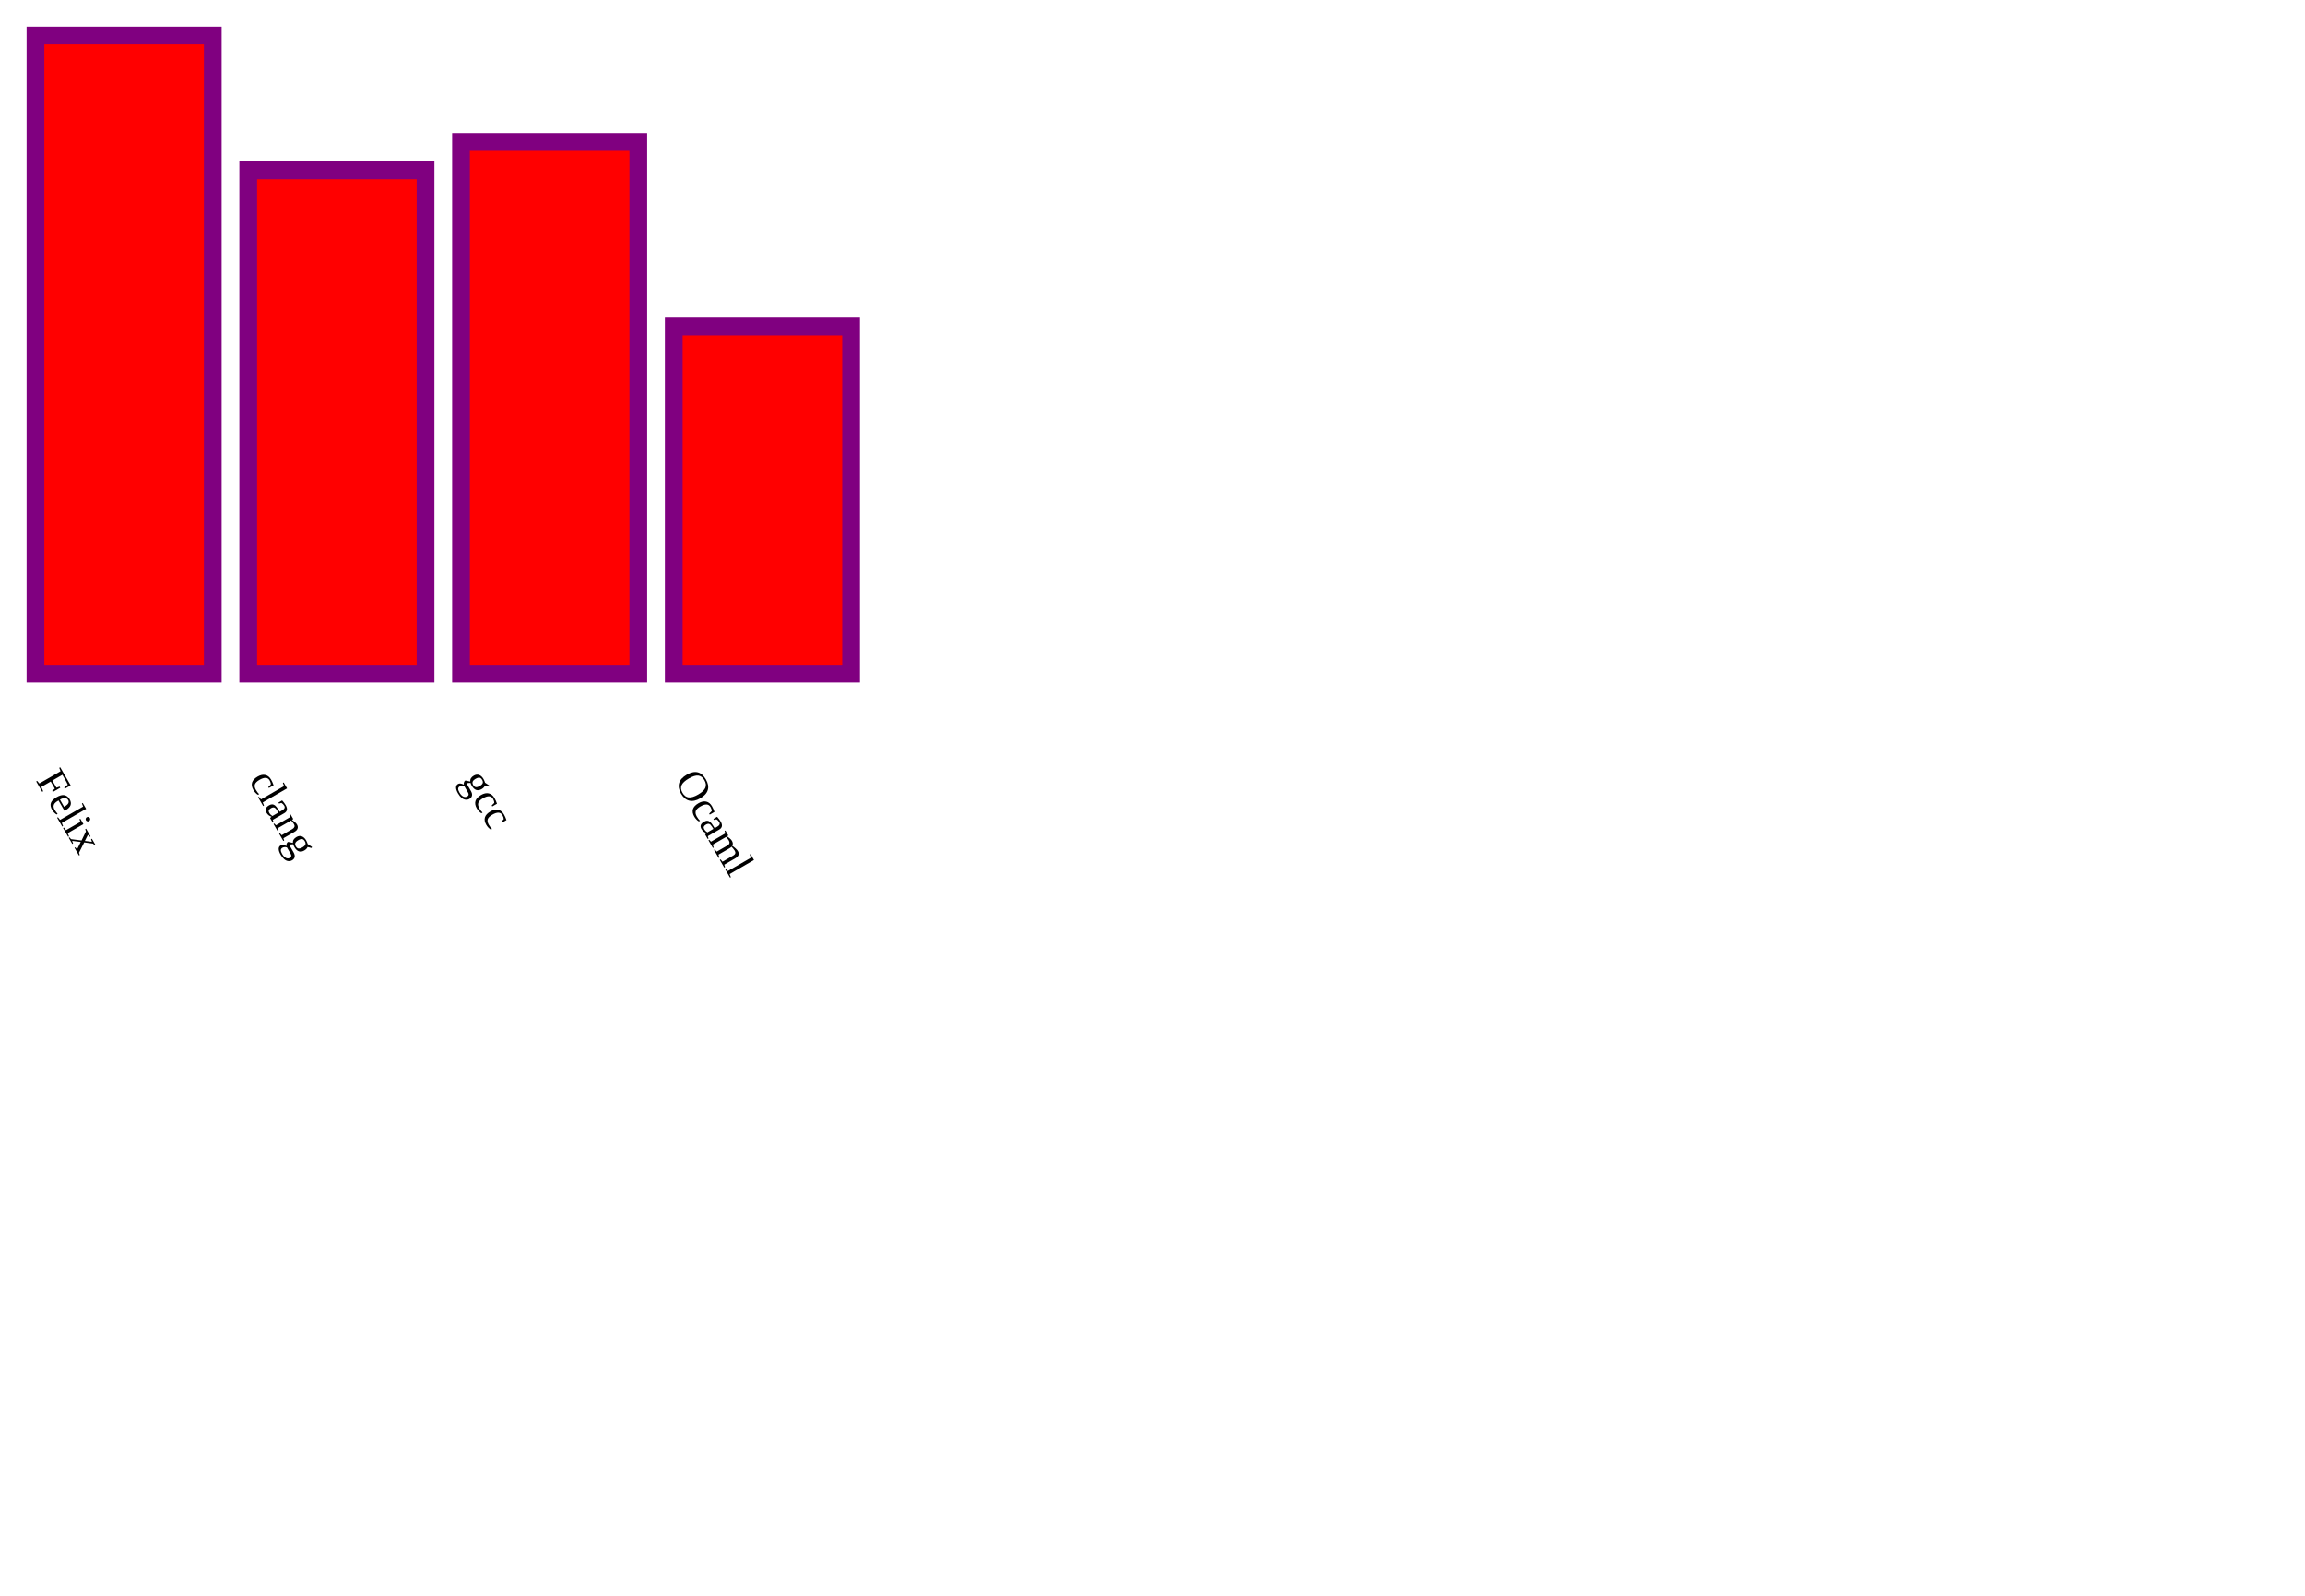
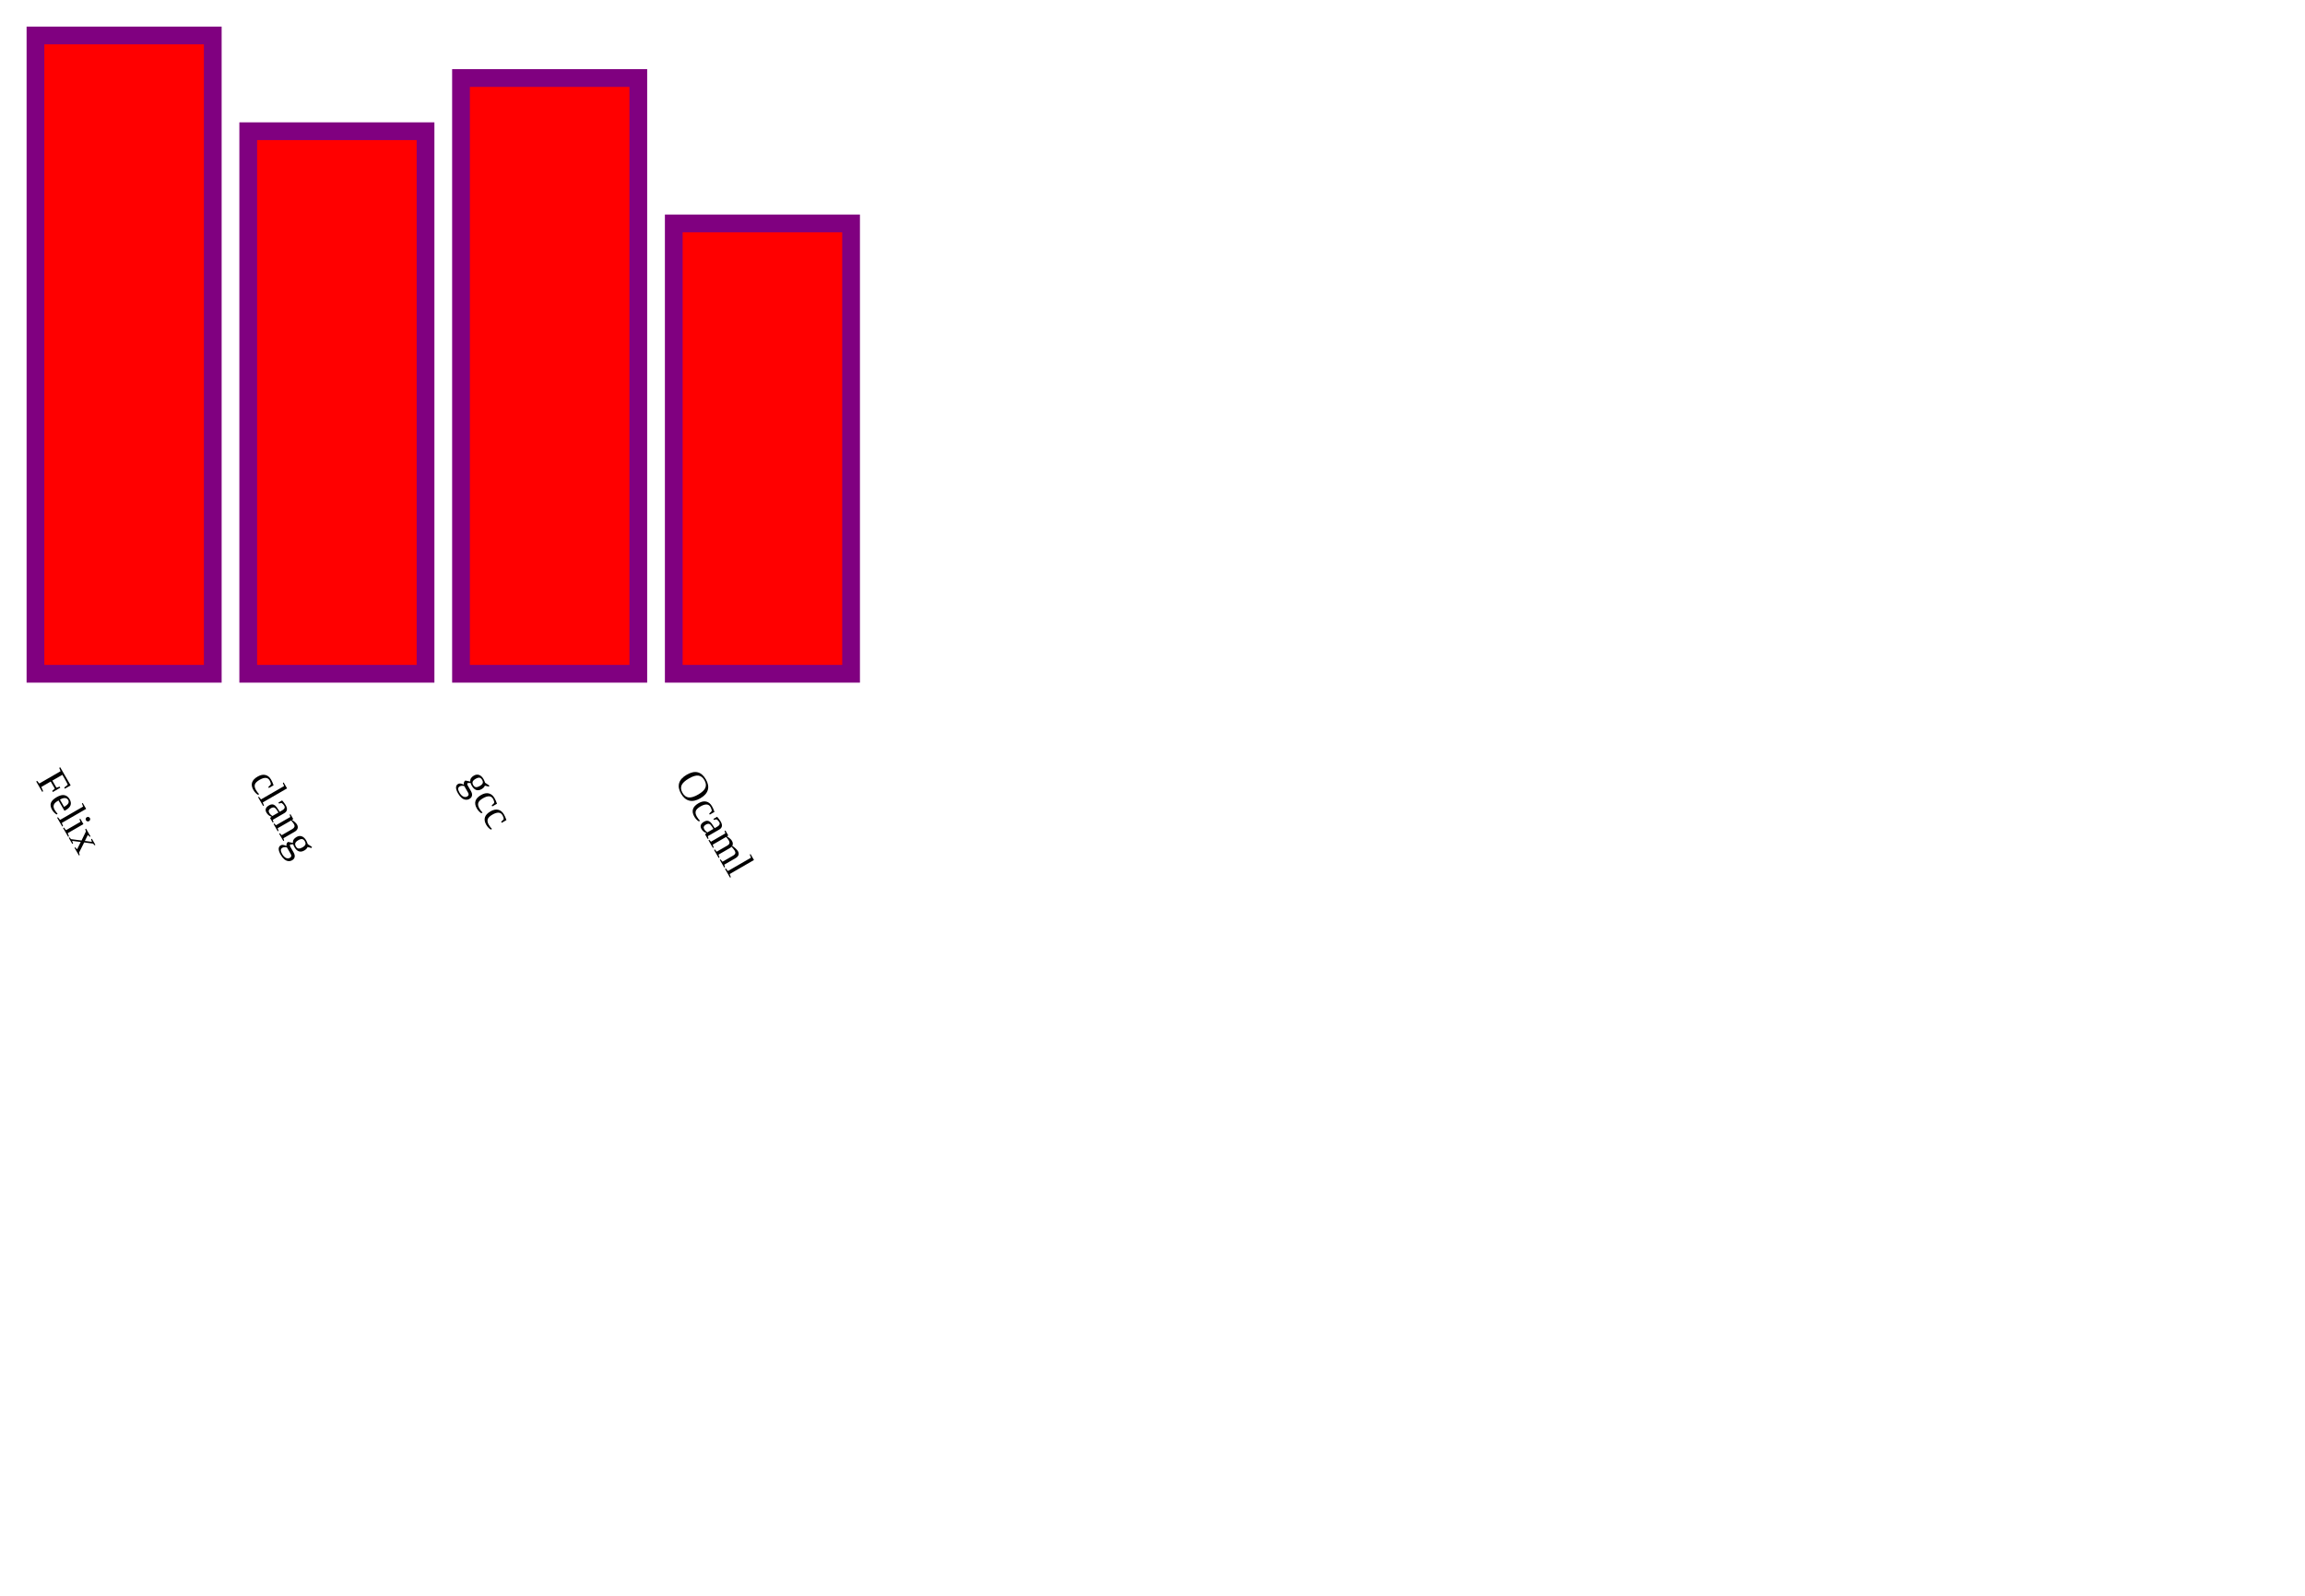
<svg xmlns="http://www.w3.org/2000/svg" version="1.1" width="650" height="450" viewBox="0 0 650 450" preserveAspectRatio="none">
  <rect x="10" y="10" width="50" height="180" style="fill:red;stroke:purple;stroke-width:5;" />
  <text x="10" y="220" transform="rotate(60 10,220)">Felix</text>
-   <rect x="70" y="48" width="50" height="142" style="fill:red;stroke:purple;stroke-width:5;" />
+   <rect x="70" y="37" width="50" height="153" style="fill:red;stroke:purple;stroke-width:5;" />
  <text x="70" y="220" transform="rotate(60 70,220)">clang</text>
-   <rect x="130" y="40" width="50" height="150" style="fill:red;stroke:purple;stroke-width:5;" />
+   <rect x="130" y="22" width="50" height="168" style="fill:red;stroke:purple;stroke-width:5;" />
  <text x="130" y="220" transform="rotate(60 130,220)">gcc</text>
-   <rect x="190" y="92" width="50" height="98" style="fill:red;stroke:purple;stroke-width:5;" />
+   <rect x="190" y="63" width="50" height="127" style="fill:red;stroke:purple;stroke-width:5;" />
  <text x="190" y="220" transform="rotate(60 190,220)">Ocaml</text>
</svg>
